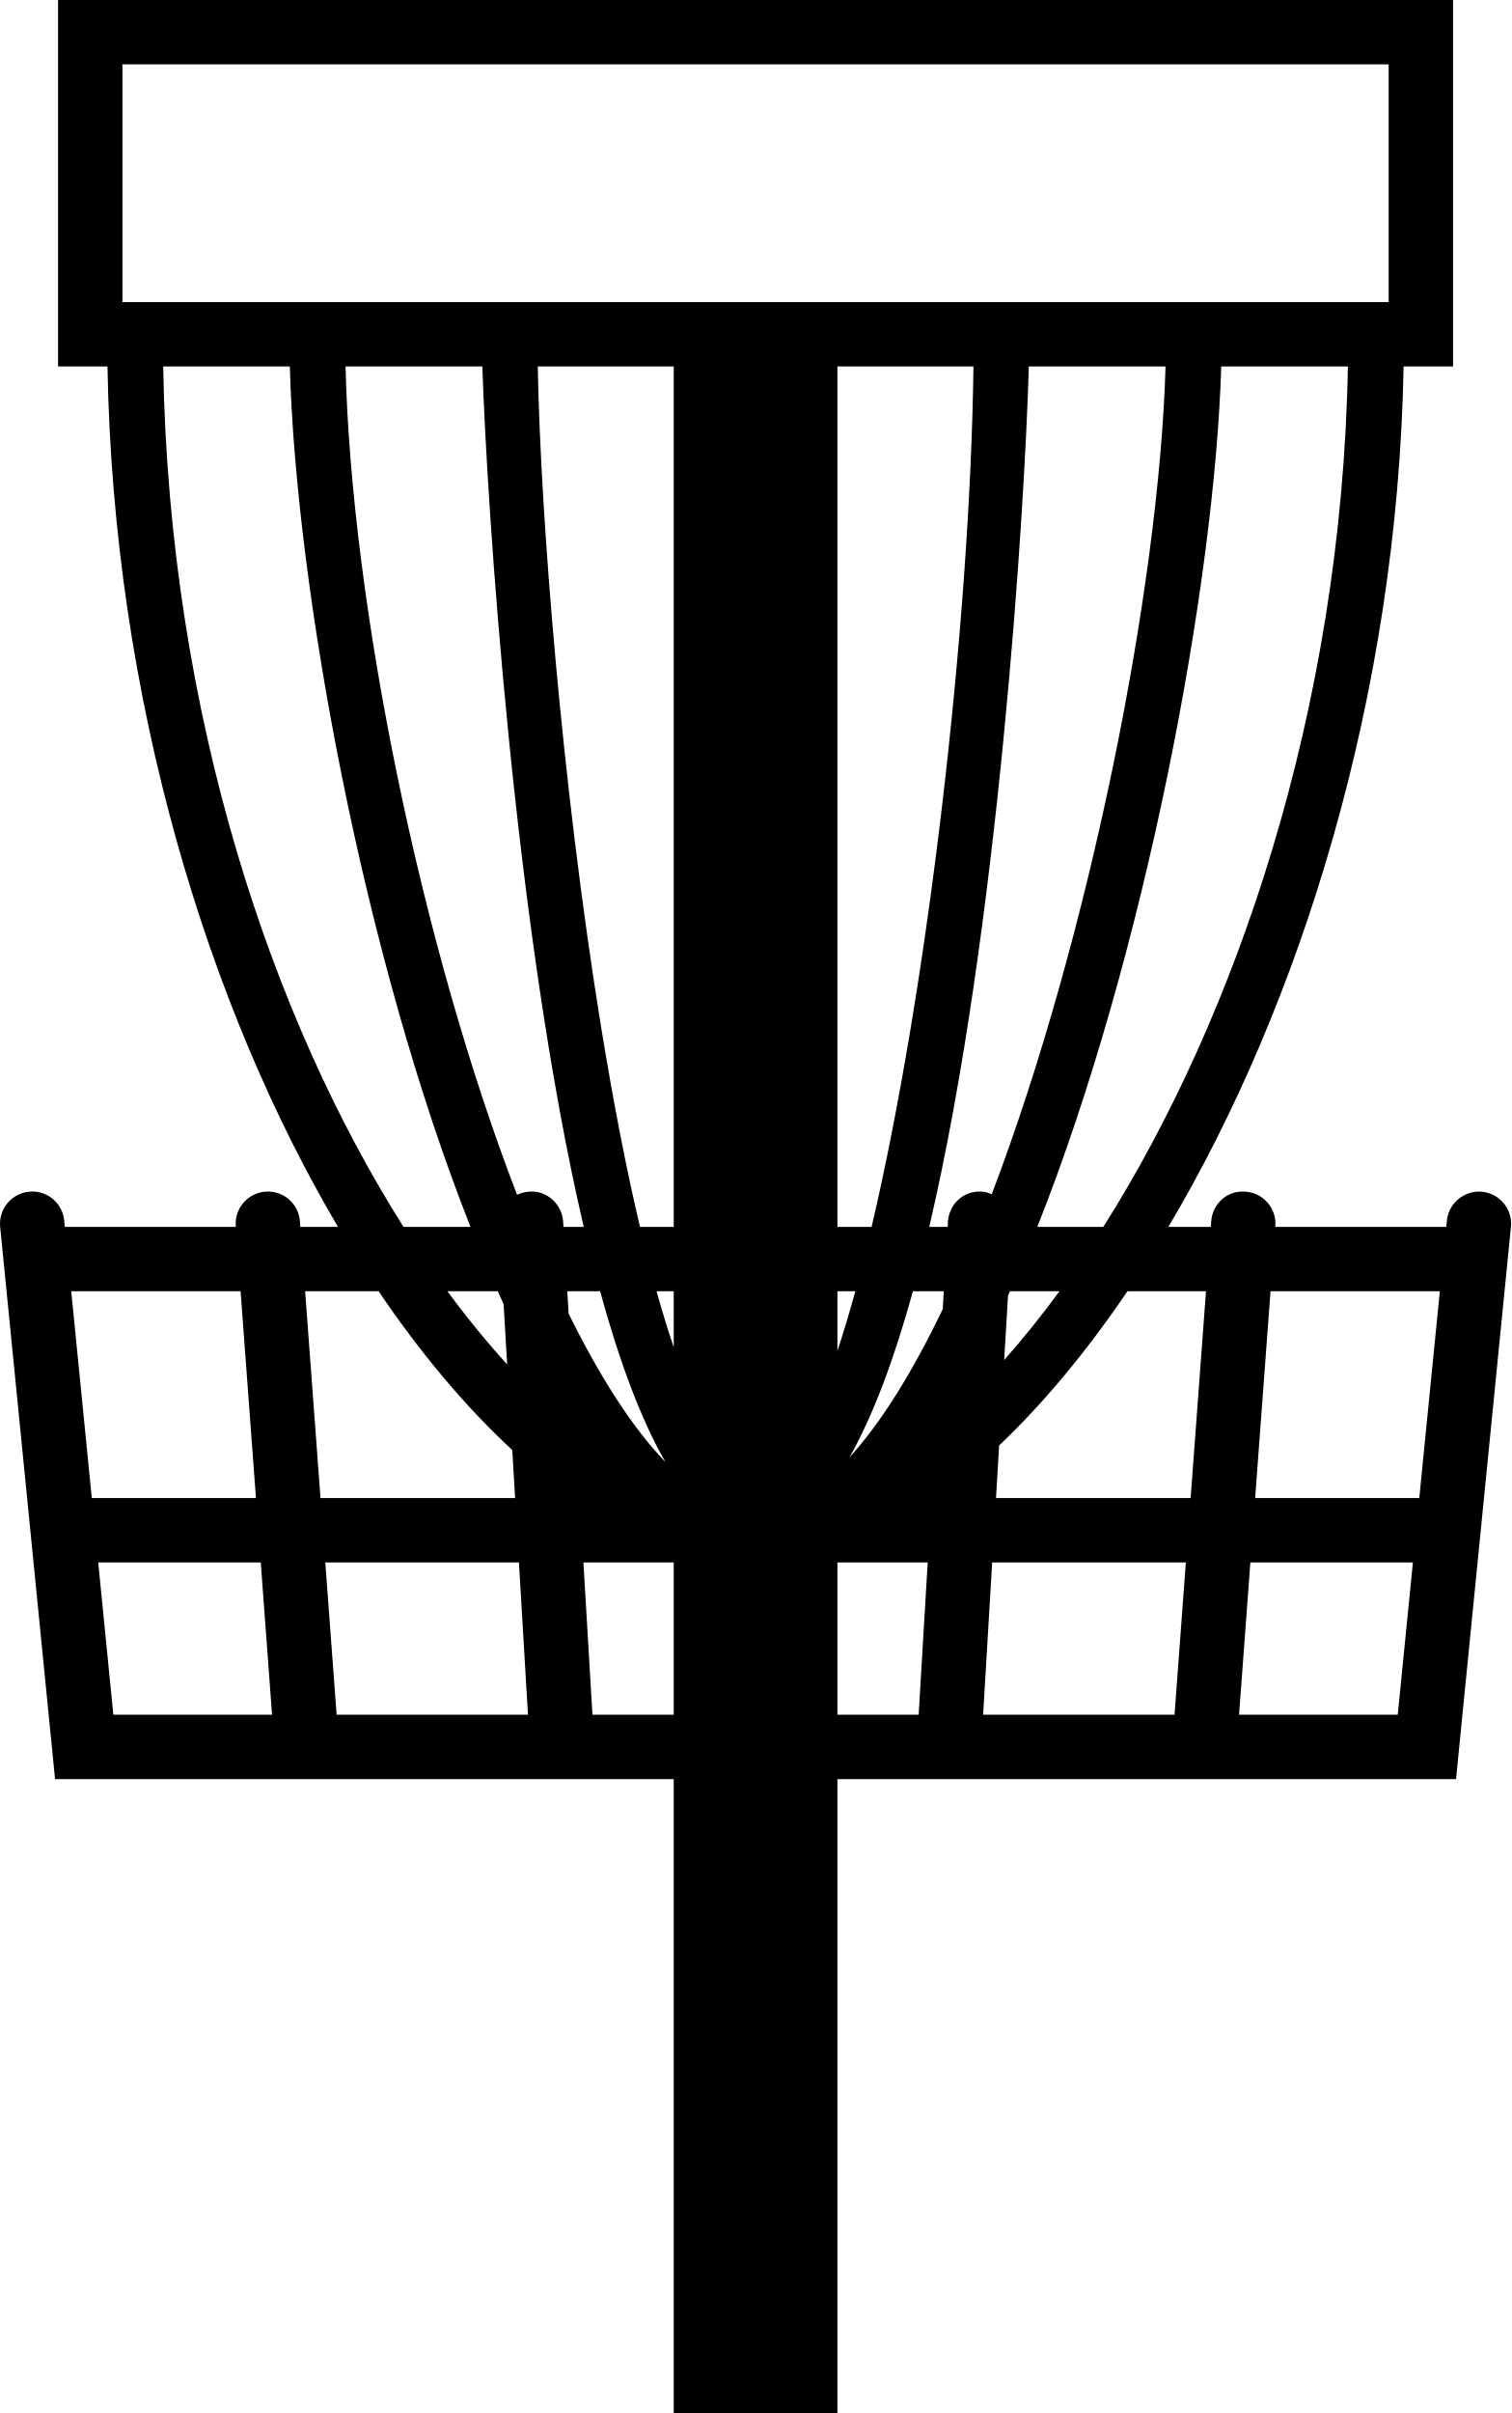
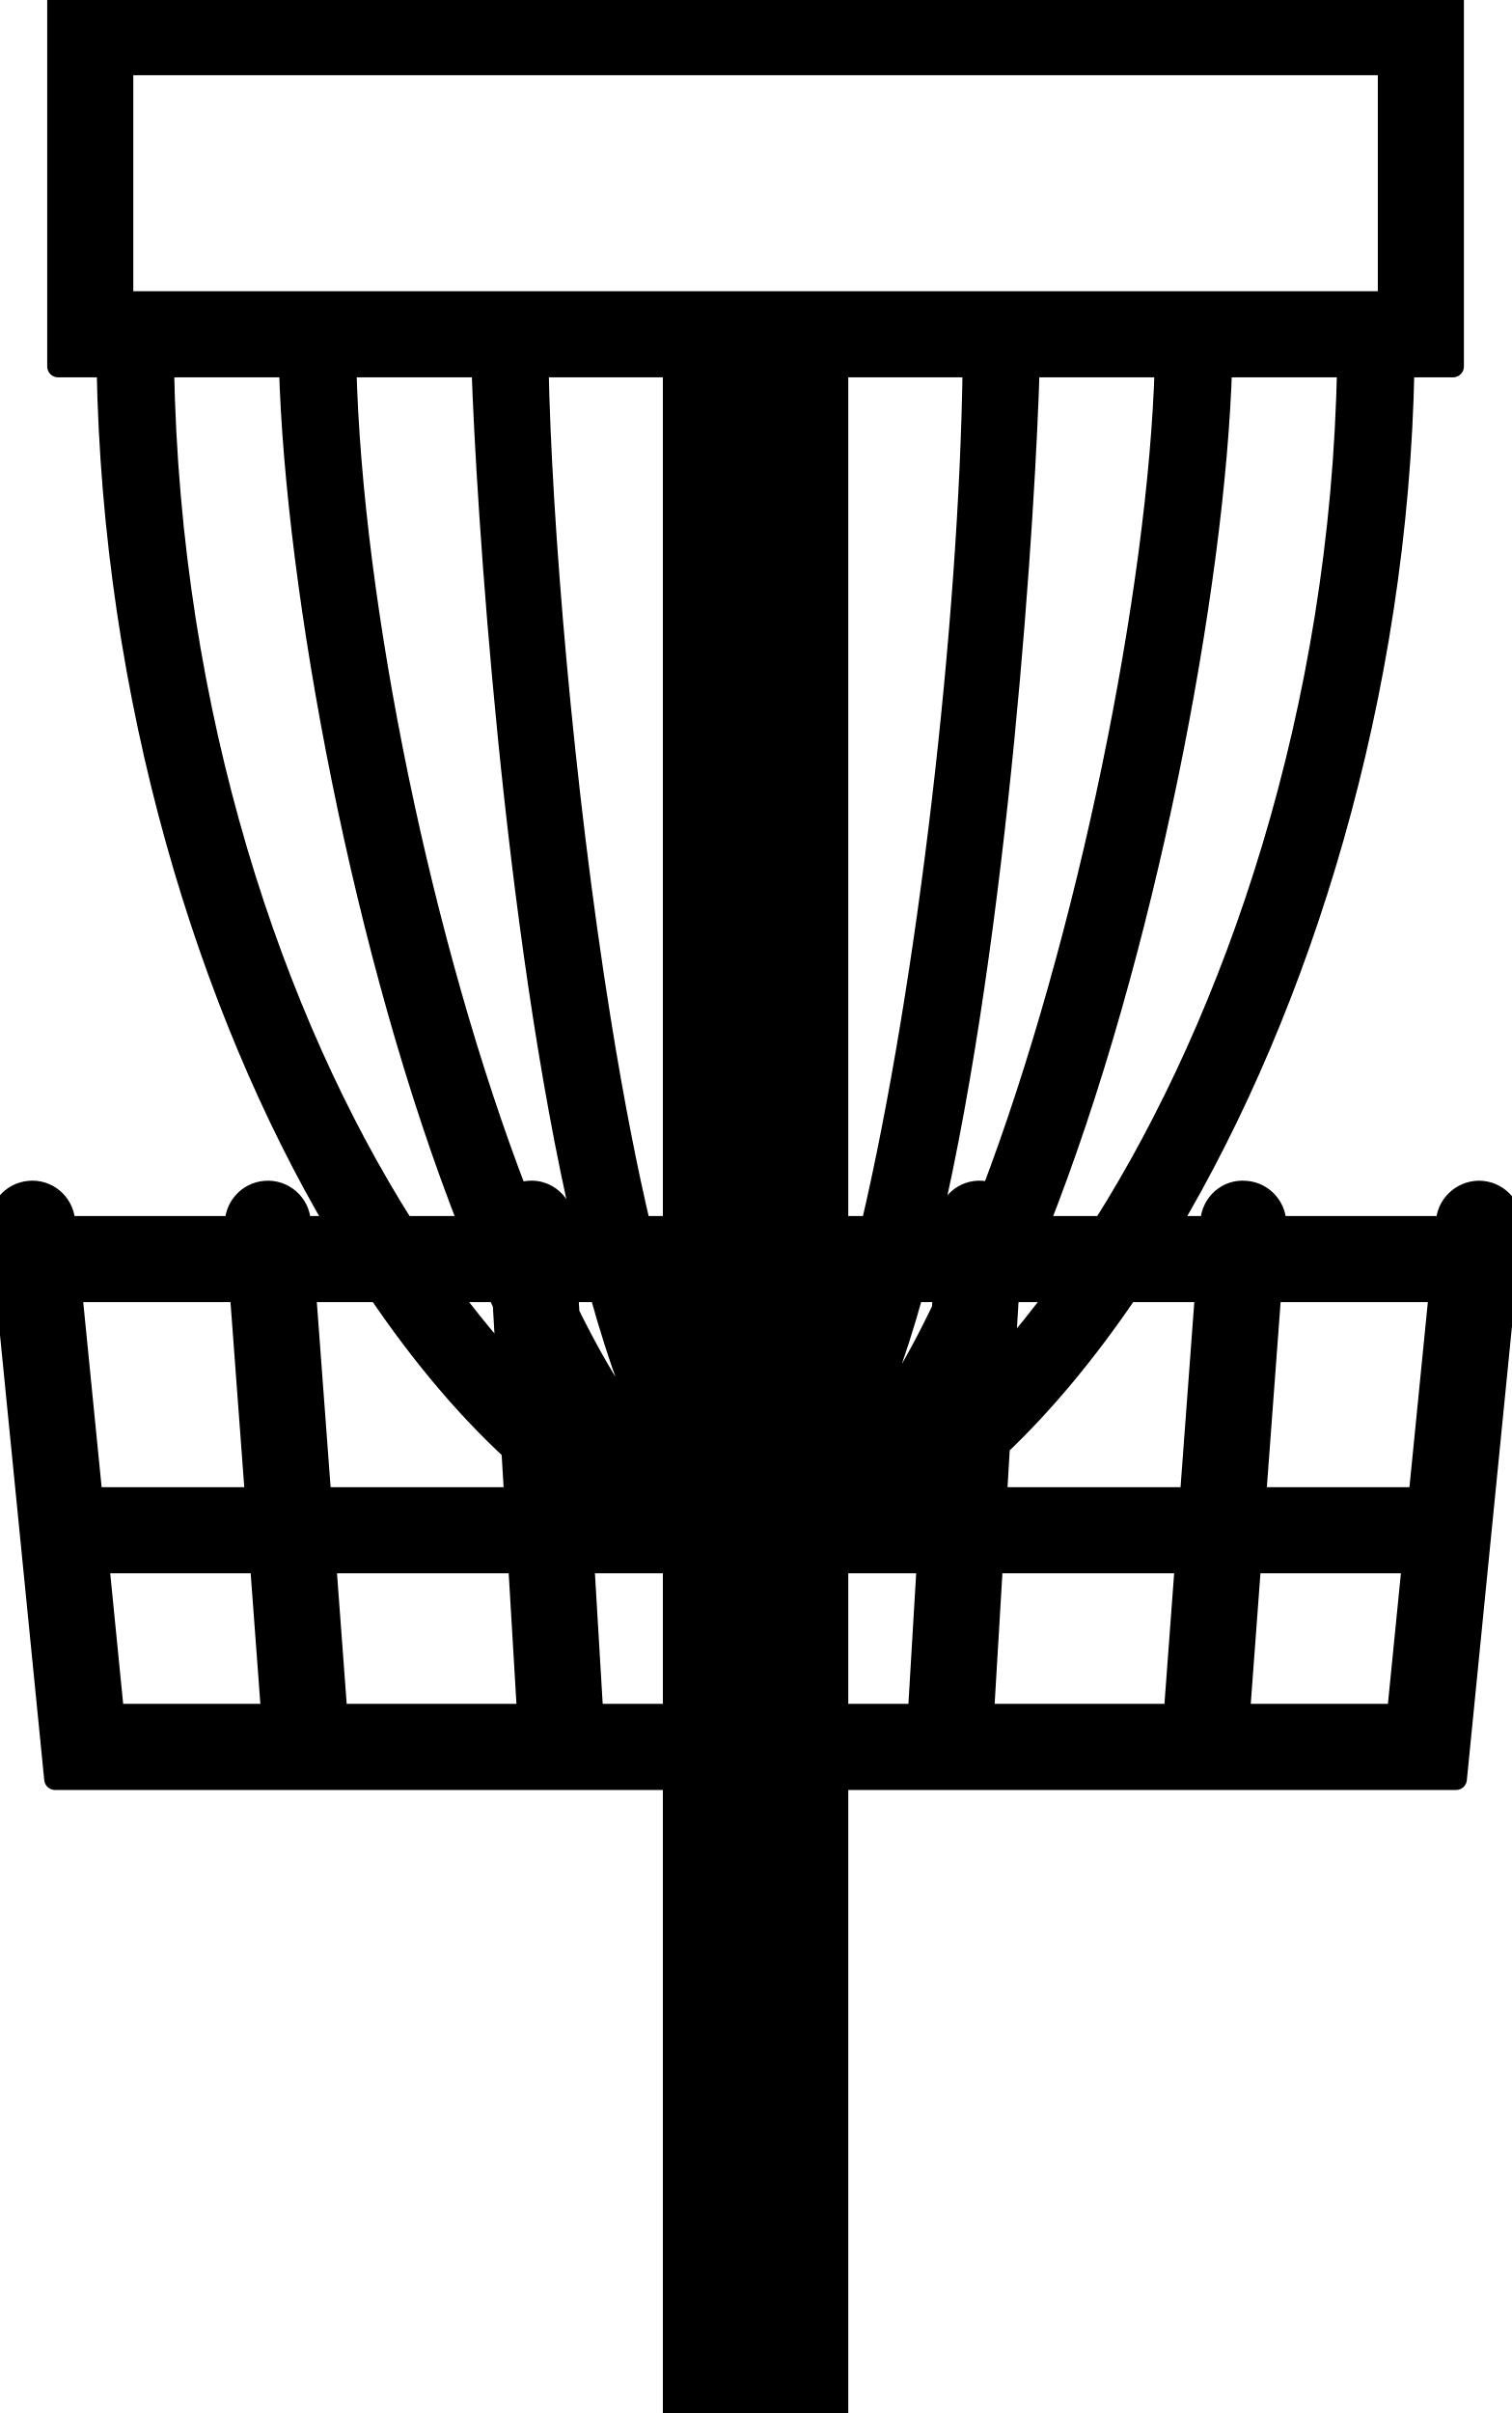
<svg xmlns="http://www.w3.org/2000/svg" version="1.1" width="62.6" height="99.933" viewBox="0 0 62.6 99.933">
-   <path d="m 384.98,216.891 3.516,47.304 h 50.5 l -4.707,-47.304 H 384.98 m -124.792,47.304 h 28.054 l -2.812,-47.304 h -25.242 v 47.304 m -76.11,-47.304 -2.812,47.304 h 28.062 v -47.304 h -25.25 M 30.516,264.195 h 50.5 l 3.516,-47.304 H 35.215 l -4.699,47.304 M 74.75,348.422 79.527,284.195 H 28.52 l -6.387,64.227 H 74.75 m 86.484,-84.227 2.809,-47.304 h -59.457 l -3.516,47.304 h 60.164 m -43.597,84.227 c 13.136,-19.414 27.136,-36.016 41.523,-49.305 l 0.887,-14.922 H 99.582 l -4.777,64.227 h 22.832 m -66.934,287.25 h 39.348 c 1.918,-69.055 22.933,-183.387 56.137,-267.25 h -20.809 c -40.555,63.965 -72.793,158.18 -74.676,267.25 m -12.66,93.84 h 393.422 v -73.84 H 38.043 v 73.84 m 304.762,-361.09 h -20.508 c 33.484,84.406 55.125,199.504 57.148,267.25 h 39.356 C 416.848,528.824 383.957,433.418 342.805,368.422 m -186.332,-23.992 1.105,-18.731 c -6.265,6.875 -12.469,14.461 -18.562,22.723 h 15.648 c 0.602,-1.336 1.195,-2.684 1.809,-3.992 m -6.606,291.242 c 1.383,-42.199 9.86,-174.637 31.504,-267.25 h -6.297 l -0.094,1.562 c -0.328,5.52 -5.136,9.864 -10.57,9.391 -1.347,-0.078 -2.605,-0.441 -3.75,-0.992 -29.668,76.855 -51.461,182.824 -53.301,257.289 h 42.508 m 59.461,-267.25 h -10.48 c -4.071,17.23 -8.246,38.242 -12.375,63.898 -11.789,73.184 -18.512,156.133 -19.391,203.352 h 42.246 v -267.25 m 61.485,0 h -10.625 v 267.25 h 42.273 c -1.035,-79.574 -14.09,-192.43 -31.648,-267.25 m 37.324,10.152 c -0.969,0.379 -1.953,0.739 -3.039,0.801 -5.692,0.414 -10.254,-3.875 -10.575,-9.391 l -0.089,-1.562 h -5.711 c 21.543,92.055 29.707,223.48 30.937,267.25 h 42.481 c -2.004,-69.067 -23.887,-178.02 -54.004,-257.098 m 5.058,-31.527 0.614,1.375 h 15.371 c -5.645,-7.695 -11.375,-14.832 -17.176,-21.348 l 1.191,19.973 M 209.328,331.031 c -1.738,5.125 -3.519,10.907 -5.332,17.391 h 5.332 v -17.391 m 50.86,-1.152 v 18.543 h 5.566 c -1.828,-6.66 -3.684,-12.844 -5.566,-18.543 m 32.722,12.988 c -9.238,-19.23 -18.992,-35.117 -29.004,-46.066 7.461,13.117 14.016,30.89 19.746,51.621 h 9.59 l -0.332,-5.555 m -116.648,5.555 h 10.187 c 5.895,-21.426 12.629,-39.813 20.317,-53.047 -10.34,10.695 -20.469,26.594 -30.09,46.094 l -0.414,6.953 m 192.187,-84.227 -3.515,-47.304 h -59.473 l 2.812,47.304 h 60.176 m 6.258,84.227 -4.773,-64.227 h -60.469 l 0.965,16.328 c 13.761,13.055 27.187,29.207 39.875,47.899 h 24.402 m 72.656,0 -6.386,-64.227 H 389.98 l 4.778,64.227 h 52.605 m 13.125,30.922 c -5.39,0.504 -10.379,-3.465 -10.937,-8.957 l -0.196,-1.965 h -53.113 l 0.02,0.23 c 0.41,5.508 -3.723,10.309 -9.231,10.711 -5.664,0.52 -10.301,-3.722 -10.711,-9.226 l -0.129,-1.715 H 363.02 c 40.937,68.898 71.218,164.844 73.085,267.25 h 15.36 v 113.84 H 18.043 V 635.672 H 33.391 C 35.191,532.137 64.644,436.773 105.008,368.422 H 93.316 l -0.125,1.715 c -0.418,5.508 -5.18,9.652 -10.715,9.226 -5.508,-0.41 -9.637,-5.203 -9.23,-10.711 l 0.016,-0.23 H 20.148 l -0.195,1.965 c -0.547,5.492 -5.422,9.562 -10.945,8.957 -5.492,-0.547 -9.504,-5.442 -8.957,-10.942 L 17.109,196.891 H 209.328 V 0.004 h 50.86 V 196.891 h 192.207 l 17.058,171.511 c 0.547,5.5 -3.465,10.395 -8.965,10.942" fill="currentColor" transform="matrix(0.1333333,0,0,-0.1333333,0,99.93333)" />
+   <path d="m 384.98,216.891 3.516,47.304 h 50.5 l -4.707,-47.304 H 384.98 m -124.792,47.304 h 28.054 l -2.812,-47.304 h -25.242 v 47.304 m -76.11,-47.304 -2.812,47.304 h 28.062 v -47.304 h -25.25 M 30.516,264.195 h 50.5 l 3.516,-47.304 H 35.215 l -4.699,47.304 M 74.75,348.422 79.527,284.195 H 28.52 l -6.387,64.227 H 74.75 m 86.484,-84.227 2.809,-47.304 h -59.457 l -3.516,47.304 h 60.164 m -43.597,84.227 c 13.136,-19.414 27.136,-36.016 41.523,-49.305 l 0.887,-14.922 H 99.582 l -4.777,64.227 h 22.832 m -66.934,287.25 h 39.348 c 1.918,-69.055 22.933,-183.387 56.137,-267.25 h -20.809 c -40.555,63.965 -72.793,158.18 -74.676,267.25 m -12.66,93.84 h 393.422 v -73.84 H 38.043 v 73.84 m 304.762,-361.09 h -20.508 c 33.484,84.406 55.125,199.504 57.148,267.25 h 39.356 C 416.848,528.824 383.957,433.418 342.805,368.422 m -186.332,-23.992 1.105,-18.731 c -6.265,6.875 -12.469,14.461 -18.562,22.723 h 15.648 c 0.602,-1.336 1.195,-2.684 1.809,-3.992 m -6.606,291.242 c 1.383,-42.199 9.86,-174.637 31.504,-267.25 h -6.297 l -0.094,1.562 c -0.328,5.52 -5.136,9.864 -10.57,9.391 -1.347,-0.078 -2.605,-0.441 -3.75,-0.992 -29.668,76.855 -51.461,182.824 -53.301,257.289 h 42.508 m 59.461,-267.25 h -10.48 c -4.071,17.23 -8.246,38.242 -12.375,63.898 -11.789,73.184 -18.512,156.133 -19.391,203.352 h 42.246 v -267.25 m 61.485,0 h -10.625 v 267.25 h 42.273 c -1.035,-79.574 -14.09,-192.43 -31.648,-267.25 m 37.324,10.152 c -0.969,0.379 -1.953,0.739 -3.039,0.801 -5.692,0.414 -10.254,-3.875 -10.575,-9.391 l -0.089,-1.562 h -5.711 c 21.543,92.055 29.707,223.48 30.937,267.25 h 42.481 c -2.004,-69.067 -23.887,-178.02 -54.004,-257.098 m 5.058,-31.527 0.614,1.375 h 15.371 c -5.645,-7.695 -11.375,-14.832 -17.176,-21.348 l 1.191,19.973 M 209.328,331.031 c -1.738,5.125 -3.519,10.907 -5.332,17.391 h 5.332 v -17.391 m 50.86,-1.152 v 18.543 h 5.566 c -1.828,-6.66 -3.684,-12.844 -5.566,-18.543 m 32.722,12.988 c -9.238,-19.23 -18.992,-35.117 -29.004,-46.066 7.461,13.117 14.016,30.89 19.746,51.621 h 9.59 l -0.332,-5.555 m -116.648,5.555 h 10.187 c 5.895,-21.426 12.629,-39.813 20.317,-53.047 -10.34,10.695 -20.469,26.594 -30.09,46.094 l -0.414,6.953 m 192.187,-84.227 -3.515,-47.304 h -59.473 l 2.812,47.304 h 60.176 m 6.258,84.227 -4.773,-64.227 h -60.469 l 0.965,16.328 c 13.761,13.055 27.187,29.207 39.875,47.899 h 24.402 m 72.656,0 -6.386,-64.227 H 389.98 l 4.778,64.227 h 52.605 m 13.125,30.922 c -5.39,0.504 -10.379,-3.465 -10.937,-8.957 l -0.196,-1.965 h -53.113 l 0.02,0.23 c 0.41,5.508 -3.723,10.309 -9.231,10.711 -5.664,0.52 -10.301,-3.722 -10.711,-9.226 l -0.129,-1.715 H 363.02 c 40.937,68.898 71.218,164.844 73.085,267.25 h 15.36 v 113.84 H 18.043 V 635.672 H 33.391 C 35.191,532.137 64.644,436.773 105.008,368.422 H 93.316 l -0.125,1.715 c -0.418,5.508 -5.18,9.652 -10.715,9.226 -5.508,-0.41 -9.637,-5.203 -9.23,-10.711 l 0.016,-0.23 H 20.148 l -0.195,1.965 c -0.547,5.492 -5.422,9.562 -10.945,8.957 -5.492,-0.547 -9.504,-5.442 -8.957,-10.942 L 17.109,196.891 H 209.328 V 0.004 h 50.86 V 196.891 h 192.207 l 17.058,171.511 c 0.547,5.5 -3.465,10.395 -8.965,10.942" fill="currentColor" stroke="currentColor" stroke-width="0.9" vector-effect="non-scaling-stroke" stroke-linecap="round" stroke-linejoin="round" transform="matrix(0.1333333,0,0,-0.1333333,0,99.93333)" />
</svg>
